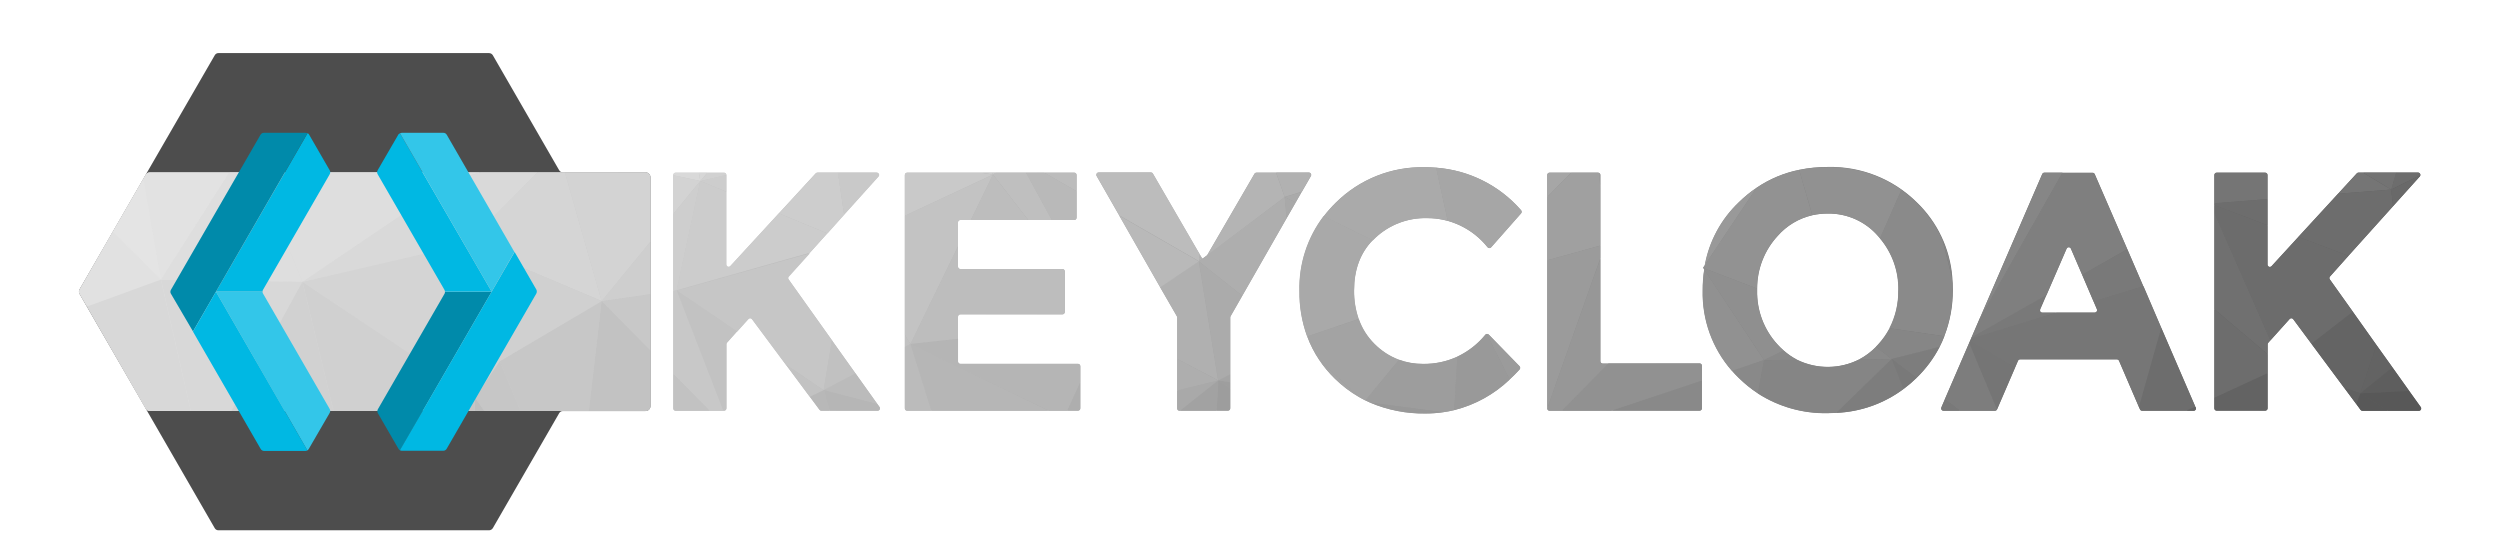
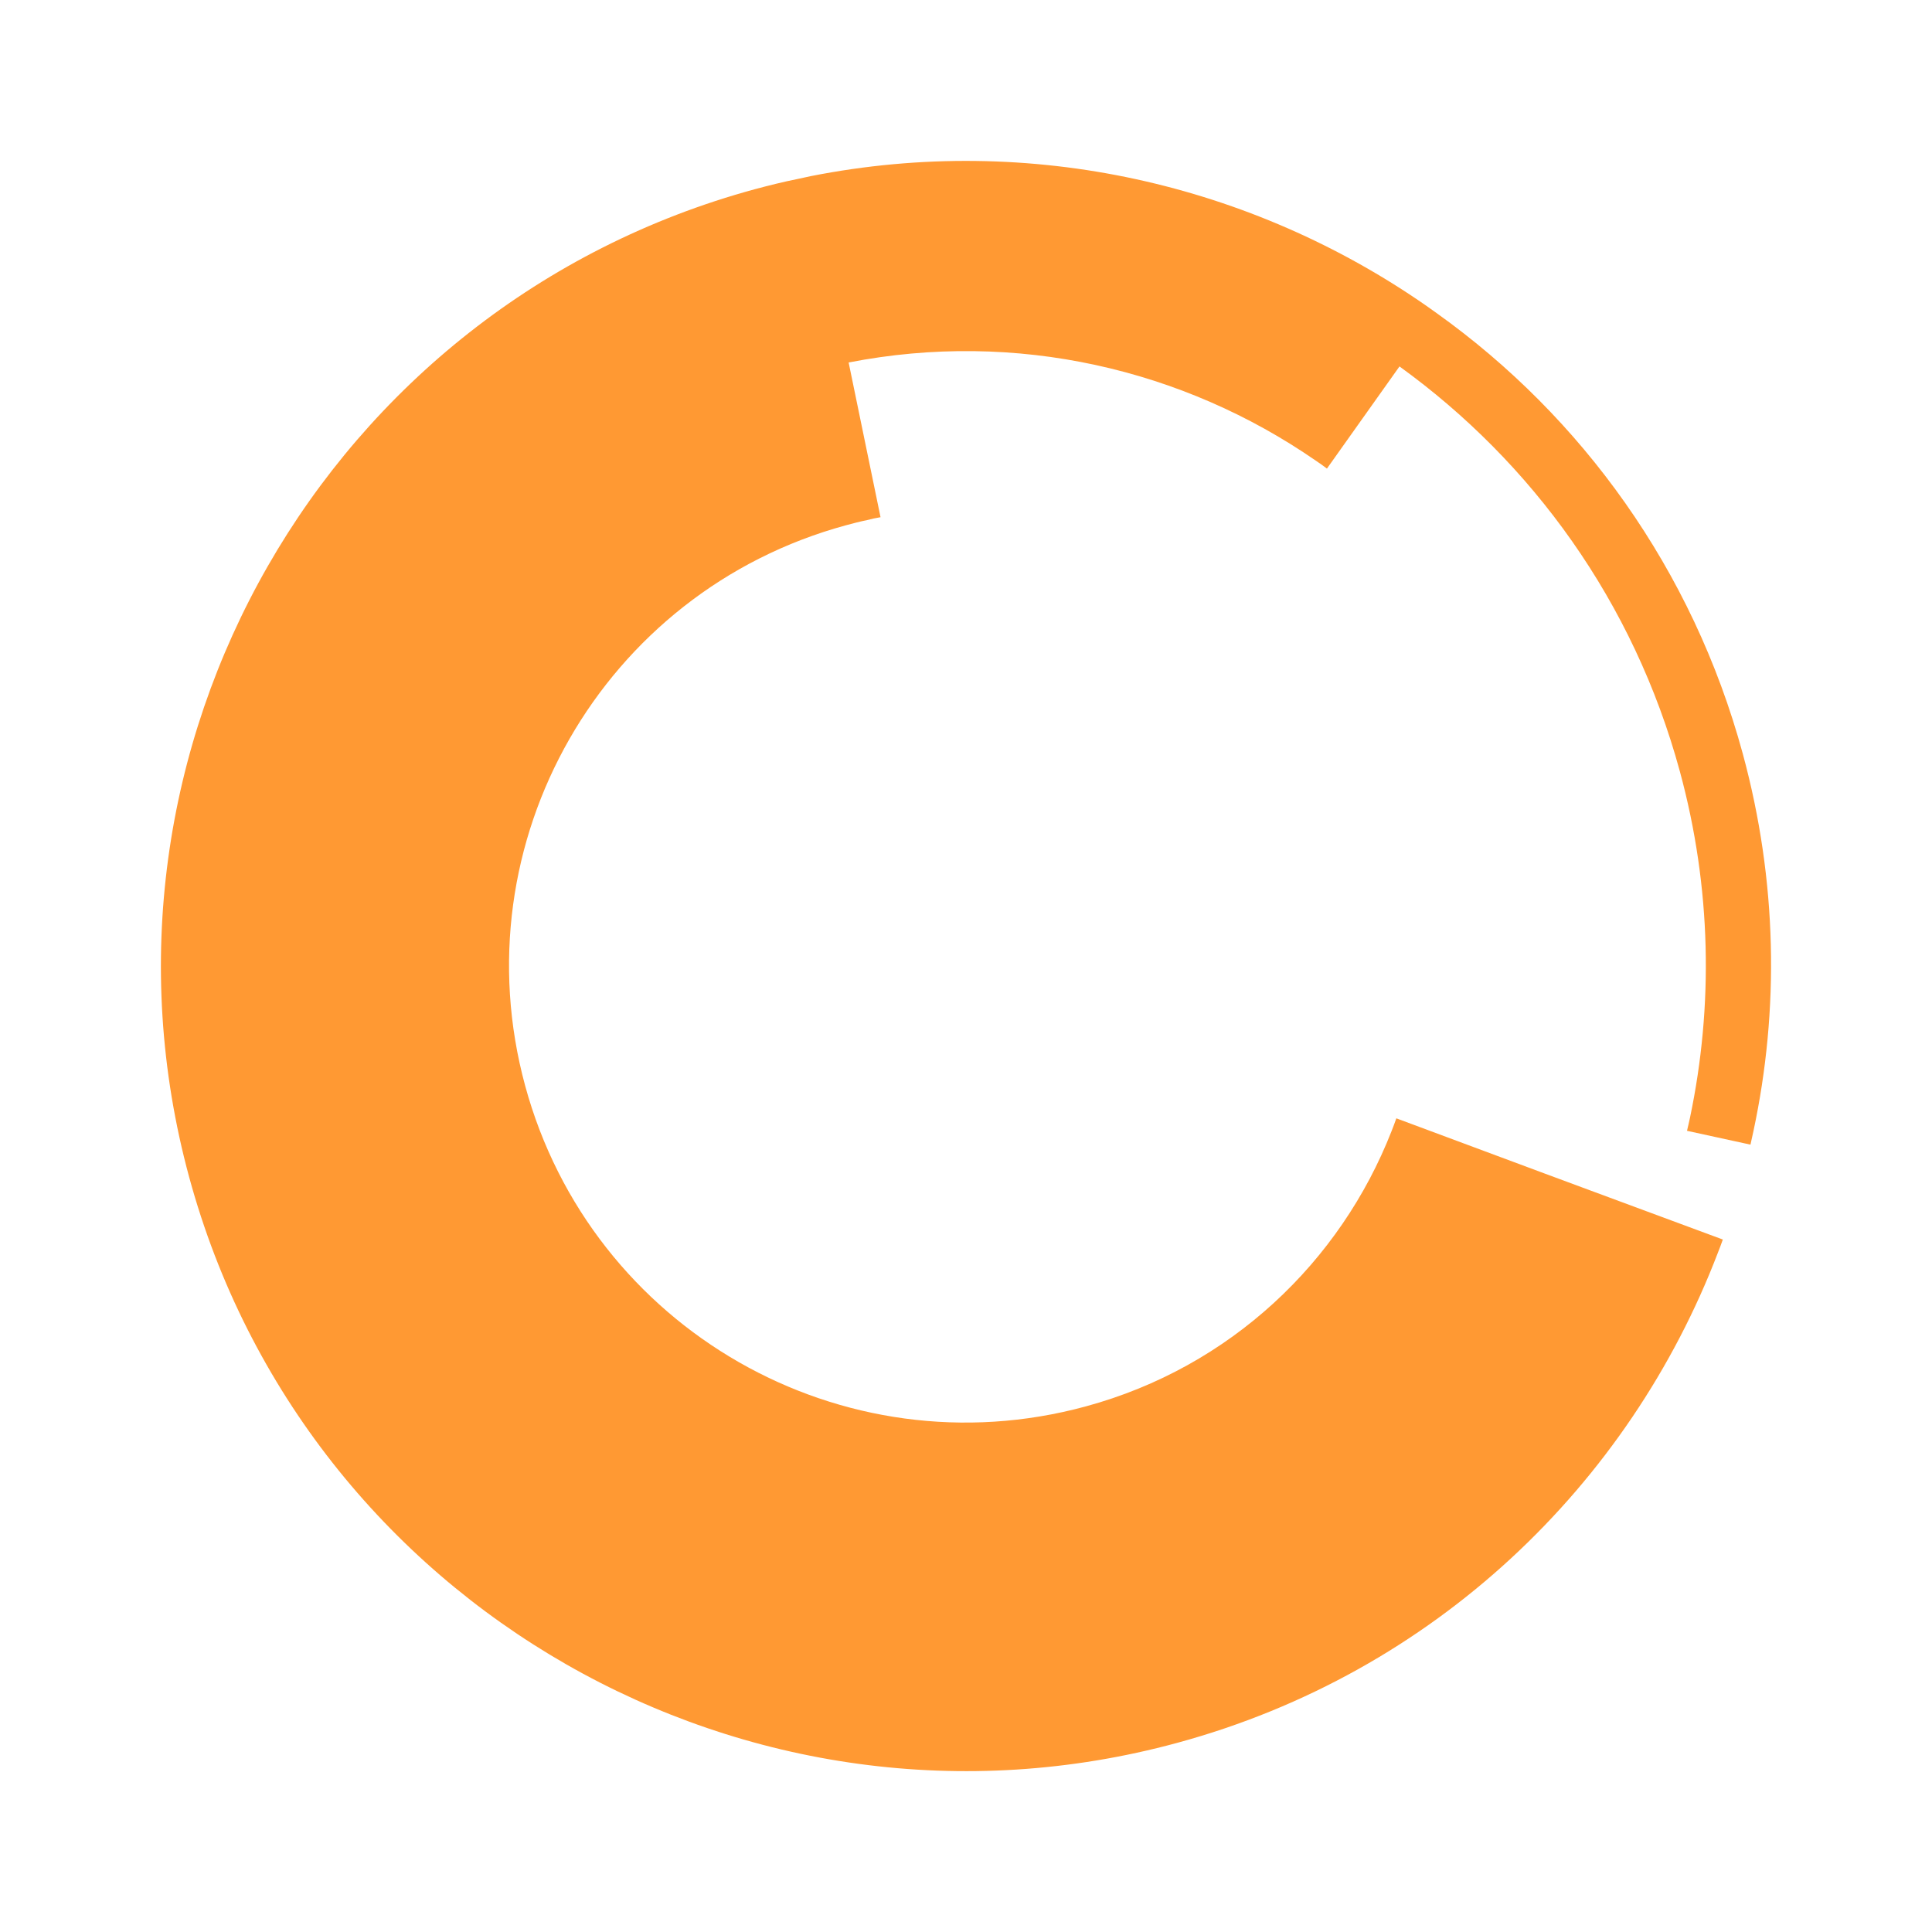
- <svg xmlns="http://www.w3.org/2000/svg" id="Guides" viewBox="0 230 600 130">
-   <defs>
-     <style>.cls-1{fill:none;}.cls-2{fill:#4d4d4d;}.cls-3{clip-path:url(#clip-path);}.cls-4{fill:url(#linear-gradient);}.cls-5{fill:#e1e1e1;}.cls-6{fill:#585858;}.cls-7{fill:#696969;}.cls-8{fill:#5e5e5e;}.cls-9{fill:#6d6d6d;}.cls-10{fill:#636363;}.cls-11{fill:#737373;}.cls-12{fill:#757575;}.cls-13{fill:#646464;}.cls-14{fill:#6c6c6c;}.cls-15{fill:#606060;}.cls-16{fill:#707070;}.cls-17{fill:#767676;}.cls-18{fill:#797979;}.cls-19{fill:#7f7f7f;}.cls-20{fill:#868686;}.cls-21{fill:#8a8a8a;}.cls-22{fill:#7d7d7d;}.cls-23{fill:#919191;}.cls-24{fill:#858585;}.cls-25{fill:#929292;}.cls-26{fill:#898989;}.cls-27{fill:#8f8f8f;}.cls-28{fill:#999;}.cls-29{fill:#979797;}.cls-30{fill:#9f9f9f;}.cls-31{fill:#a6a6a6;}.cls-32{fill:#a0a0a0;}.cls-33{fill:#9b9b9b;}.cls-34{fill:#9d9d9d;}.cls-35{fill:#a3a3a3;}.cls-36{fill:#aaa;}.cls-37{fill:#a9a9a9;}.cls-38{fill:#989898;}.cls-39{fill:#b1b1b1;}.cls-40{fill:#9e9e9e;}.cls-41{fill:#a4a4a4;}.cls-42{fill:#aeaeae;}.cls-43{fill:#ababab;}.cls-44{fill:#b4b4b4;}.cls-45{fill:#a2a2a2;}.cls-46{fill:#bcbcbc;}.cls-47{fill:#b8b8b8;}.cls-48{fill:#b0b0b0;}.cls-49{fill:#b9b9b9;}.cls-50{fill:#bfbfbf;}.cls-51{fill:#b5b5b5;}.cls-52{fill:#bdbdbd;}.cls-53{fill:#b6b6b6;}.cls-54{fill:#c3c3c3;}.cls-55{fill:#c9c9c9;}.cls-56{fill:#bbb;}.cls-57{fill:#c1c1c1;}.cls-58{fill:#c6c6c6;}.cls-59{fill:#cdcdcd;}.cls-60{fill:#ccc;}.cls-61{fill:#c2c2c2;}.cls-62{fill:#c8c8c8;}.cls-63{fill:#c7c7c7;}.cls-64{fill:#cecece;}.cls-65{fill:#d3d3d3;}.cls-66{fill:#d5d5d5;}.cls-67{fill:#d0d0d0;}.cls-68{fill:#d9d9d9;}.cls-69{fill:#d4d4d4;}.cls-70{fill:#d8d8d8;}.cls-71{fill:#e2e2e2;}.cls-72{fill:#e4e4e4;}.cls-73{fill:#dedede;}.cls-74{fill:#c5c5c5;}.cls-75{fill:#d1d1d1;}.cls-76{fill:#cbcbcb;}.cls-77{fill:#d7d7d7;}.cls-78{fill:#ddd;}.cls-79{fill:#e3e3e3;}.cls-80{fill:#00b8e3;}.cls-81{fill:#33c6e9;}.cls-82{fill:#008aaa;}</style>
-     <clipPath id="clip-path">
-       <path class="cls-1" d="M580.49,328.6H567a0.58,0.58,0,0,1-.46-0.23l-1.05-1.43-2.88-3.87-7.86-10.58-4.39-5.92a0.56,0.56,0,0,0-.86,0l-4.6,5.12-0.52.59a0.55,0.55,0,0,0-.14.37V328a0.57,0.57,0,0,1-.56.56H532a0.56,0.56,0,0,1-.56-0.56V272a0.56,0.56,0,0,1,.56-0.56h11.63a0.56,0.56,0,0,1,.56.56v21.47a0.56,0.56,0,0,0,1,.38l6.42-7,9.55-10.39,4.48-4.87a0.56,0.56,0,0,1,.41-0.18h14.28a0.56,0.56,0,0,1,.56.58,0.63,0.63,0,0,1-.14.35l-6.43,7.15-10.7,11.9-4.46,5a0.55,0.55,0,0,0,0,.69l5.56,7.77,5.06,7.13,0.62,0.87,3.83,5.36,4,5.62,2.79,3.9A0.57,0.57,0,0,1,580.49,328.6ZM527,327.81a0.57,0.57,0,0,1-.51.79H514.11a0.55,0.55,0,0,1-.51-0.34l-0.25-.55h0l-4.78-11.11a0.55,0.55,0,0,0-.51-0.34H484.84a0.57,0.57,0,0,0-.52.34l-0.71,1.65-4.31,10v0a0.56,0.56,0,0,1-.5.32H466.43a0.56,0.56,0,0,1-.51-0.79l0.86-2,5.83-13.49h0l0.21-.48,0.25-.56,0.11-.28,1.94-4.5v0l0,0h0l15-34.67a0.57,0.57,0,0,1,.51-0.34h11.61a0.55,0.55,0,0,1,.51.34l7.79,18,3.85,8.91,4.31,10,8.15,18.87Zm-23.71-23.55-0.82-1.91-2.74-6.4L497,289.63a0.57,0.57,0,0,0-1,0l-4.86,11.21-1.48,3.42a0.56,0.56,0,0,0,.51.78h12.61A0.56,0.56,0,0,0,503.26,304.26Zm-36.64,6.44a24.47,24.47,0,0,1-1.14,2.55,28.69,28.69,0,0,1-5.52,7.42l0,0a30.51,30.51,0,0,1-3.13,2.68,29,29,0,0,1-16.14,5.72c-0.68,0-1.38.07-2.08,0.07a29.86,29.86,0,0,1-16.72-4.73,30.35,30.35,0,0,1-4.62-3.74c-0.57-.56-1.12-1.13-1.63-1.72a28.24,28.24,0,0,1-7-19.33,32.44,32.44,0,0,1,.37-5h0l-0.26-.38,0.42-.63a27.71,27.71,0,0,1,8.14-15.07,30.43,30.43,0,0,1,4.31-3.52,28.1,28.1,0,0,1,10.22-4.28h0a32.86,32.86,0,0,1,6.8-.67,29.36,29.36,0,0,1,21.35,8.47,28,28,0,0,1,8.53,17.89v0c0.1,1,.14,2.08.14,3.16A30.07,30.07,0,0,1,466.63,310.7Zm-11-11a18.72,18.72,0,0,0-4.4-12.46,7.21,7.21,0,0,0-.5-0.59,15.67,15.67,0,0,0-12.06-5.39,17.27,17.27,0,0,0-3.69.39,15.75,15.75,0,0,0-8.37,5,18.58,18.58,0,0,0-4.9,12.6c0,0.15,0,.29,0,0.45a18.54,18.54,0,0,0,4.91,13,16.28,16.28,0,0,0,1.48,1.44,15.69,15.69,0,0,0,3.22,2.21,16.71,16.71,0,0,0,14.94-.12,16.26,16.26,0,0,0,4-3c0.17-.17.34-0.34,0.5-0.52a18.55,18.55,0,0,0,2.77-3.92A19.13,19.13,0,0,0,455.6,299.69Zm-47.7,17.53H384.65a0.55,0.55,0,0,1-.56-0.55V272a0.55,0.55,0,0,0-.32-0.5,0.49,0.49,0,0,0-.24-0.06H371.9a0.56,0.56,0,0,0-.56.56v56a0.56,0.56,0,0,0,.56.56h36a0.56,0.56,0,0,0,.56-0.56V317.78A0.56,0.56,0,0,0,407.9,317.22Zm-63.24-47c-0.92-.08-1.85-0.11-2.8-0.11a29.36,29.36,0,0,0-21.31,8.51,30.65,30.65,0,0,0-2.88,3.25h0a28.57,28.57,0,0,0-5.83,18,30.78,30.78,0,0,0,1.86,10.9,26.61,26.61,0,0,0,2.87,5.6h0a28.23,28.23,0,0,0,3.79,4.53,28.92,28.92,0,0,0,5.7,4.34h0c0.51,0.29,1,.58,1.57.85q0.57,0.29,1.17.54h0a32.63,32.63,0,0,0,13.27,2.59,29.57,29.57,0,0,0,4.24-.3h0c0.88-.12,1.76-0.29,2.62-0.5a29.64,29.64,0,0,0,13.31-7.35c0.81-.74,1.61-1.55,2.39-2.4a0.57,0.57,0,0,0,0-.78l-7.38-7.59a0.54,0.54,0,0,0-.49-0.16,0.61,0.61,0,0,0-.33.2,18.73,18.73,0,0,1-15,7,16.65,16.65,0,0,1-5.78-1,16.21,16.21,0,0,1-5.91-3.85,15.61,15.61,0,0,1-3.74-5.94,20.28,20.28,0,0,1-1.09-6.85q0-7.43,4.44-12c0.22-.22.44-0.44,0.67-0.66a17.52,17.52,0,0,1,12.31-4.7,18.45,18.45,0,0,1,14.64,7,0.55,0.55,0,0,0,.84,0l7.18-8.14a0.58,0.58,0,0,0,0-.76A30,30,0,0,0,344.66,270.24Zm-32.26,5.82,2.17-3.78a0.56,0.56,0,0,0-.48-0.84H301.55a0.57,0.57,0,0,0-.48.28l-11.36,19.55h0l-0.61.45-0.46.35a0.58,0.58,0,0,1-.24-0.22l-0.19-.32-0.29-.48L276.7,271.71a0.57,0.57,0,0,0-.48-0.28H263.68a0.56,0.56,0,0,0-.48.84l5.44,9.5L278.47,299l4,6.93a0.57,0.57,0,0,1,.08.28V328a0.56,0.56,0,0,0,.56.56H294.7a0.56,0.56,0,0,0,.56-0.56V306.17a0.57,0.57,0,0,1,.08-0.28l2.8-4.9,10.64-18.61,2.18-3.79,1.44-2.53h0Zm-53.69,41.26H230.48a0.56,0.56,0,0,1-.56-0.56V306a0.57,0.57,0,0,1,.56-0.56H255a0.56,0.56,0,0,0,.56-0.56v-9.75a0.56,0.56,0,0,0-.56-0.56H230.48a0.56,0.56,0,0,1-.56-0.56V283.36a0.56,0.56,0,0,1,.56-0.56h27.34a0.56,0.56,0,0,0,.56-0.56V272a0.56,0.56,0,0,0-.56-0.56h-40.1a0.56,0.56,0,0,0-.56.56v56a0.56,0.56,0,0,0,.56.56h41a0.56,0.56,0,0,0,.56-0.56V317.87A0.56,0.56,0,0,0,258.72,317.31ZM210.59,327q-2.18-3-5.3-7.43-2.44-3.41-5.43-7.62l-0.2-.29q-7.44-10.46-10.43-14.62a0.56,0.56,0,0,1,0-.69l5.09-5.65h0l4.19-4.66,4-4.48,8.28-9.2a0.56,0.56,0,0,0-.42-0.93H196.18a0.57,0.57,0,0,0-.42.18l-8.85,9.61-11.6,12.62a0.56,0.56,0,0,1-1-.38V272a0.55,0.55,0,0,0-.56-0.55H162.15a0.56,0.56,0,0,0-.56.56v56a0.56,0.56,0,0,0,.56.56h11.63a0.56,0.56,0,0,0,.56-0.56V312.61a0.55,0.55,0,0,1,.14-0.37l2.42-2.71,2.7-3a0.56,0.56,0,0,1,.86,0l8.07,10.85,5.8,7.8,2.33,3.14a0.55,0.55,0,0,0,.45.23h13.51a0.57,0.57,0,0,0,.46-0.89Zm-55.66-55.65h-119a1.08,1.08,0,0,0-.91.51s0,0,0,0l-0.59,1-7.28,12.62-8,13.94a1,1,0,0,0,0,1.05l1.75,3L35,328.11a1.06,1.06,0,0,0,.92.53h119a1.18,1.18,0,0,0,1.17-1.18v-54.9A1.19,1.19,0,0,0,154.93,271.37Z" />
-     </clipPath>
-     <linearGradient id="linear-gradient" x1="17.66" y1="300.84" x2="584.47" y2="300.84" gradientUnits="userSpaceOnUse">
-       <stop offset="0" stop-color="#e6e6e6" />
-       <stop offset="1" stop-color="#595959" />
-     </linearGradient>
-   </defs>
-   <path class="cls-2" d="M135.1,271.36a1,1,0,0,1-.91-0.52l-15.91-27.58a1.08,1.08,0,0,0-.93-0.52H52.45a1,1,0,0,0-.91.52L35,271.88a0,0,0,0,0,0,0L19.08,299.47a1.07,1.07,0,0,0,0,1.05L35,328.1l16.53,28.65a1,1,0,0,0,.91.52h64.91a1.08,1.08,0,0,0,.93-0.52l15.92-27.58a1,1,0,0,1,.91-0.52h19.81a1.19,1.19,0,0,0,1.19-1.19v-54.9a1.19,1.19,0,0,0-1.19-1.19H135.1Z" />
-   <g class="cls-3">
-     <rect class="cls-4" x="17.66" y="262.56" width="566.81" height="76.56" />
+ <svg xmlns="http://www.w3.org/2000/svg" width="600px" height="600px" viewBox="0 0 600 600" version="1.1">
+   <g id="morgana" stroke="none" stroke-width="1" fill="none" fill-rule="evenodd">
+     <path d="M522.974,412.759 C522.328,414.05 521.611,415.34 520.966,416.631 L503.04,407.381 C503.757,406.09 504.402,404.8 505.047,403.581 C520.966,372.102 529.929,336.536 529.786,298.962 C529.571,244.394 510.282,194.343 478.23,154.977 L448.257,179.787 C447.396,178.64 446.464,177.564 445.532,176.489 C413.192,138.413 366.225,113.173 313.307,109.516 L310.438,158.491 C309.004,158.347 307.498,158.276 306.136,158.276 C303.841,158.132 301.69,158.132 299.396,158.132 C221.093,158.419 157.849,222.094 158.135,300.468 C158.422,378.77 222.097,442.015 300.471,441.728 C347.223,441.585 388.597,418.71 414.34,383.79 C415.2,382.643 416.061,381.424 416.849,380.276 L456.79,408.672 L488.555,431.187 L505.047,442.875 C504.259,444.023 503.398,445.242 502.538,446.389 C457.291,508.844 383.793,549.717 300.901,550.007 C163.083,550.505 50.505,438.788 50,300.898 C49.501,163.08 161.219,50.502 299.109,50 C303.626,50 308.144,50.072 312.589,50.359 C314.024,50.43 315.458,50.502 316.964,50.574 C386.661,55.235 448.687,88.649 491.137,138.915 C492.069,140.062 493.001,141.138 493.861,142.213 C528.782,184.735 549.863,239.303 550.082,298.747 C550.222,339.763 540.47,378.484 522.974,412.759 Z" id="Path" fill="#FF9933" fill-rule="nonzero" transform="translate(300.0408, 300.0034) rotate(-15) translate(-300.0408, -300.0034) " />
  </g>
-   <path class="cls-5" d="M38.62,297.11l-17.78,6.45-1.75-3a1,1,0,0,1,0-1.05l8-13.94Z" />
-   <path class="cls-6" d="M580.49,328.6h-7.34l-6.7-4.2,11.71-.59,2.79,3.9A0.57,0.57,0,0,1,580.49,328.6Z" />
-   <path class="cls-6" d="M573.15,328.6H567a0.58,0.58,0,0,1-.46-0.23l-1.05-1.43,1-2.55Z" />
-   <path class="cls-7" d="M580.89,272a0.63,0.63,0,0,1-.14.35l-6.43,7.15-0.4-4Z" />
-   <path class="cls-8" d="M578.16,323.81l-11.71.59,7.72-6.21Z" />
-   <path class="cls-9" d="M580.89,272l-7,3.49,1.19-4.07h5.23A0.56,0.56,0,0,1,580.89,272Z" />
-   <path class="cls-10" d="M574.17,318.19l-7.72,6.21,3.89-11.57Z" />
-   <polygon class="cls-11" points="575.1 271.43 573.91 275.5 567.14 271.43 575.1 271.43" />
-   <path class="cls-12" d="M544.21,272v5.79l-12.75,1V272a0.56,0.56,0,0,1,.56-0.56h11.63A0.56,0.56,0,0,1,544.21,272Z" />
-   <path class="cls-12" d="M573.91,275.5l-12.75,1,4.48-4.87a0.56,0.56,0,0,1,.41-0.18h1.09Z" />
-   <path class="cls-13" d="M570.34,312.83l-3.89,11.57-3.86-1.32-7.86-10.58,9.93-7.67,5.06,7.13Z" />
-   <polygon class="cls-9" points="544.22 277.78 544.22 284.06 531.46 279.23 531.46 278.77 544.22 277.78" />
-   <polygon class="cls-9" points="574.31 279.51 563.61 291.41 551.61 286.86 561.16 276.48 573.91 275.5 574.31 279.51" />
-   <path class="cls-14" d="M564.67,304.83l-9.93,7.67-4.39-5.92a0.56,0.56,0,0,0-.86,0l-4.6,5.12-13.42-30.46v-2l12.75,4.83v9.4a0.56,0.56,0,0,0,1,.38l6.42-7,12,4.54-4.46,5a0.55,0.55,0,0,0,0,.69Z" />
-   <polygon class="cls-15" points="566.45 324.39 565.48 326.94 562.6 323.07 566.45 324.39" />
-   <path class="cls-16" d="M544.88,311.65l-0.52.59a0.55,0.55,0,0,0-.14.37V315l-12.75-10.82v-23Z" />
-   <path class="cls-10" d="M527,327.81a0.57,0.57,0,0,1-.51.79H524.6l2.26-1Z" />
-   <path class="cls-10" d="M544.21,319.55V328a0.57,0.57,0,0,1-.56.56H532a0.56,0.56,0,0,1-.56-0.56v-2.6Z" />
-   <path class="cls-9" d="M526.86,327.55l-2.26,1H514.11a0.55,0.55,0,0,1-.51-0.34l-0.25-.55h0l5.36-19Z" />
-   <polygon class="cls-9" points="544.22 315.03 544.22 319.55 531.46 325.43 531.46 304.21 544.22 315.03" />
-   <path class="cls-17" d="M518.71,308.68l-5.36,19-4.78-11.11a0.55,0.55,0,0,0-.51-0.34H484.83a0.57,0.57,0,0,0-.52.34l-0.71,1.65-10.8-6.39,0.25-.56L493.6,305h9.15a0.56,0.56,0,0,0,.51-0.78l-0.82-1.91,12-3.64Z" />
-   <path class="cls-18" d="M493.6,305L473,311.29l0.11-.28,17.94-10.18-1.48,3.42a0.56,0.56,0,0,0,.51.78h3.46Z" />
-   <polygon class="cls-18" points="514.4 298.71 502.44 302.35 499.71 295.95 510.55 289.8 514.4 298.71" />
-   <path class="cls-12" d="M483.6,318.24l-4.31,10v0l-6.69-15.94h0l0.21-.48Z" />
-   <path class="cls-19" d="M510.55,289.8l-10.84,6.15L497,289.63a0.57,0.57,0,0,0-1,0l-4.86,11.21L473.16,311l1.94-4.5v0l0,0h0l19.84-35h7.26a0.55,0.55,0,0,1,.51.34Z" />
-   <path class="cls-20" d="M466.21,287.57a28.28,28.28,0,0,1,2.25,8.91Z" />
-   <path class="cls-20" d="M495,271.43l-19.84,35,15-34.67a0.57,0.57,0,0,1,.51-0.34H495Z" />
-   <path class="cls-21" d="M468.6,299.65a30.07,30.07,0,0,1-2,11.05l-13.16-1.93a19.13,19.13,0,0,0,2.14-9.09,18.72,18.72,0,0,0-4.4-12.46l5.14-11.66a29.67,29.67,0,0,1,3.59,3,28.15,28.15,0,0,1,6.27,9l2.25,8.91v0C468.55,297.52,468.6,298.57,468.6,299.65Z" />
-   <path class="cls-22" d="M454,316.16l11.5-2.91a28.69,28.69,0,0,1-5.52,7.42Z" />
-   <path class="cls-22" d="M479.28,328.27a0.56,0.56,0,0,1-.5.32h-8.34l-3.67-2.78,5.83-13.49Z" />
-   <path class="cls-18" d="M454,316.16l6,4.51,0,0a30.51,30.51,0,0,1-3.13,2.68Z" />
-   <path class="cls-18" d="M470.44,328.6h-4a0.56,0.56,0,0,1-.51-0.79l0.86-2Z" />
-   <path class="cls-20" d="M466.62,310.7a24.47,24.47,0,0,1-1.14,2.55L454,316.16l-3.79-2.95c0.17-.17.34-0.34,0.5-0.52a18.55,18.55,0,0,0,2.77-3.92Z" />
-   <path class="cls-22" d="M456.81,323.38a29,29,0,0,1-16.14,5.72L454,316.16Z" />
-   <path class="cls-23" d="M456.34,275.56l-5.14,11.66a7.21,7.21,0,0,0-.5-0.59,15.67,15.67,0,0,0-12.06-5.39,17.27,17.27,0,0,0-3.69.39l-3.16-10.84a32.86,32.86,0,0,1,6.8-.67A29.62,29.62,0,0,1,456.34,275.56Z" />
-   <path class="cls-24" d="M454,316.16L440.67,329.1c-0.68,0-1.38.07-2.08,0.07a29.86,29.86,0,0,1-16.72-4.73l1.49-8,7.92-.07a16.71,16.71,0,0,0,14.94-.12Z" />
-   <path class="cls-25" d="M434.95,281.64a15.75,15.75,0,0,0-8.37,5,18.58,18.58,0,0,0-4.9,12.6L409,294.4l-0.29-.11,0.42-.63,12.44-18.59a28.1,28.1,0,0,1,10.22-4.28h0Z" />
-   <path class="cls-26" d="M428.06,314.13a15.69,15.69,0,0,0,3.22,2.21l-7.92.07Z" />
-   <path class="cls-26" d="M454,316.16l-7.76.07a16.26,16.26,0,0,0,4-3Z" />
-   <path class="cls-27" d="M428.06,314.13l-4.69,2.28L409,294.68h0l-0.26-.38L409,294.4l12.68,4.84c0,0.15,0,.29,0,0.45a18.54,18.54,0,0,0,4.91,13A16.28,16.28,0,0,0,428.06,314.13Z" />
-   <path class="cls-28" d="M421.56,275.07l-12.44,18.59a27.71,27.71,0,0,1,8.14-15.07A30.43,30.43,0,0,1,421.56,275.07Z" />
-   <path class="cls-26" d="M386.64,328.6l21.82-7.24V328a0.56,0.56,0,0,1-.56.56H386.64Z" />
-   <path class="cls-26" d="M423.36,316.41l-1.49,8a30.35,30.35,0,0,1-4.62-3.74c-0.57-.56-1.12-1.13-1.63-1.72Z" />
-   <path class="cls-23" d="M408.46,317.78v3.57l-21.82,7.24H374.82l11.23-11.38H407.9A0.56,0.56,0,0,1,408.46,317.78Z" />
-   <path class="cls-23" d="M423.36,316.41L415.63,319a28.24,28.24,0,0,1-7-19.33,32.44,32.44,0,0,1,.37-5Z" />
-   <path class="cls-29" d="M386.05,317.22L374.82,328.6H371.9a0.56,0.56,0,0,1-.56-0.56v0l12.75-36v24.72a0.55,0.55,0,0,0,.56.55h1.4Z" />
-   <path class="cls-30" d="M384.09,272v3.18l-0.32-3.69A0.55,0.55,0,0,1,384.09,272Z" />
-   <path class="cls-31" d="M365.07,280.45a0.58,0.58,0,0,1,0,.76l-7.18,8.14a0.55,0.55,0,0,1-.84,0,19,19,0,0,0-9.61-6.37l-2.79-12.73A30,30,0,0,1,365.07,280.45Z" />
-   <path class="cls-31" d="M377.09,271.43l-5.75,5.84V272a0.56,0.56,0,0,1,.56-0.56h5.19Z" />
-   <path class="cls-32" d="M384.09,275.17v13.77l-12.75,3.53v-15.2l5.75-5.84h6.44a0.49,0.49,0,0,1,.24.06Z" />
-   <path class="cls-33" d="M364.7,317.9a0.57,0.57,0,0,1,0,.78c-0.78.86-1.58,1.66-2.39,2.4l-5.5-10.94a0.54,0.54,0,0,1,.49.16Z" />
-   <polygon class="cls-33" points="384.09 288.94 384.09 291.95 371.34 327.99 371.34 292.47 384.09 288.94" />
-   <path class="cls-28" d="M362.34,321.09A29.64,29.64,0,0,1,349,328.43l0.75-12.85a19.5,19.5,0,0,0,6.72-5.24,0.61,0.61,0,0,1,.33-0.2Z" />
-   <path class="cls-34" d="M349.78,315.59L349,328.43c-0.86.21-1.74,0.38-2.62,0.5h0l-17.51-2.29h0q-0.6-.26-1.17-0.54l8.08-9.77a16.65,16.65,0,0,0,5.78,1A19.47,19.47,0,0,0,349.78,315.59Z" />
-   <path class="cls-35" d="M335.75,316.33l-8.08,9.77c-0.53-.27-1.05-0.55-1.57-0.85h0l-9.49-8.88h0a26.61,26.61,0,0,1-2.87-5.6l12.39-4.21a15.61,15.61,0,0,0,3.74,5.94A16.21,16.21,0,0,0,335.75,316.33Z" />
-   <polygon class="cls-36" points="308.33 277.29 312.4 276.06 310.96 278.59 308.33 277.29" />
-   <path class="cls-36" d="M347.46,283a18.89,18.89,0,0,0-5-.66,17.52,17.52,0,0,0-12.31,4.7c-0.24.22-.46,0.44-0.67,0.66l-11.78-5.78h0a30.65,30.65,0,0,1,2.88-3.25,29.36,29.36,0,0,1,21.31-8.51c1,0,1.88,0,2.8.11Z" />
-   <polygon class="cls-37" points="308.33 277.29 310.96 278.59 308.78 282.38 308.33 277.29" />
-   <path class="cls-37" d="M325,299.68a20.28,20.28,0,0,0,1.09,6.85l-12.39,4.21a30.78,30.78,0,0,1-1.86-10.9,28.57,28.57,0,0,1,5.83-18l11.78,5.78Q325,292.25,325,299.68Z" />
-   <path class="cls-38" d="M328.86,326.64h0Z" />
-   <path class="cls-38" d="M346.38,328.94a29.57,29.57,0,0,1-4.24.3,32.63,32.63,0,0,1-13.27-2.59Z" />
-   <path class="cls-39" d="M314.57,272.27L312.4,276l-4.08,1.25-2.05-5.86h7.81A0.56,0.56,0,0,1,314.57,272.27Z" />
-   <polygon class="cls-40" points="295.26 321.73 295.26 323.23 292.37 321.31 295.26 321.73" />
-   <path class="cls-34" d="M295.26,323.23V328a0.56,0.56,0,0,1-.56.56H292l0.39-7.29Z" />
-   <polygon class="cls-41" points="292.37 321.31 295.26 319.82 295.26 321.73 292.37 321.31" />
-   <path class="cls-41" d="M326.09,325.25a28.92,28.92,0,0,1-5.7-4.34,28.23,28.23,0,0,1-3.79-4.53Z" />
-   <polygon class="cls-42" points="308.78 282.38 298.14 300.99 287.74 292.74 288.63 292.07 289.09 291.72 289.7 291.27 289.7 291.26 289.71 291.25 308.33 277.29 308.78 282.38" />
-   <path class="cls-43" d="M298.14,301l-2.8,4.9a0.57,0.57,0,0,0-.08.28v13.66l-2.89,1.48-4.63-28.57Z" />
-   <path class="cls-44" d="M288.4,291.85a0.58,0.58,0,0,0,.24.22l-0.89.67,0.47-1.21Z" />
-   <path class="cls-44" d="M308.33,277.29l-18.62,14,11.36-19.55a0.57,0.57,0,0,1,.48-0.28h4.72Z" />
-   <polygon class="cls-45" points="292.37 321.31 291.98 328.6 283.15 328.6 292.37 321.31" />
-   <path class="cls-46" d="M258.38,272v3.9l-7.76-4.46h7.2A0.56,0.56,0,0,1,258.38,272Z" />
-   <path class="cls-46" d="M287.92,291l-0.18,1.69-19.11-11-5.44-9.5a0.56,0.56,0,0,1,.48-0.84h12.54a0.57,0.57,0,0,1,.48.28Z" />
-   <polygon class="cls-47" points="288.21 291.53 287.74 292.74 287.92 291.05 288.21 291.53" />
-   <path class="cls-37" d="M292.37,321.31l-9.22,7.29h-0.09a0.56,0.56,0,0,1-.56-0.56V323.7Z" />
-   <path class="cls-48" d="M282.51,316.14v-10a0.57,0.57,0,0,0-.08-0.28l-4-6.93,9.28-6.23,4.63,28.57Z" />
-   <path class="cls-42" d="M256.1,328.6l3.17-6.88V328a0.56,0.56,0,0,1-.56.56H256.1Z" />
-   <polygon class="cls-42" points="292.37 321.31 282.5 323.7 282.5 316.14 292.37 321.31" />
-   <path class="cls-49" d="M258.38,275.89v6.35a0.56,0.56,0,0,1-.56.56h-5.39l-6.2-11.37h4.38Z" />
-   <polygon class="cls-49" points="287.74 292.74 278.47 298.96 268.63 281.77 287.74 292.74" />
-   <polygon class="cls-50" points="252.44 282.8 246.77 282.8 238.32 271.89 238.99 271.43 246.24 271.43 252.44 282.8" />
-   <path class="cls-51" d="M259.28,317.87v3.85l-3.17,6.88h-4.35l-33.24-16,11.41-1.24v5.43a0.56,0.56,0,0,0,.56.56h28.24A0.56,0.56,0,0,1,259.28,317.87Z" />
-   <polygon class="cls-52" points="246.77 282.8 233.01 282.8 238.32 271.89 246.77 282.8" />
-   <path class="cls-52" d="M255.52,295.13v9.75a0.56,0.56,0,0,1-.56.56H230.48a0.57,0.57,0,0,0-.56.56v5.31l-11.41,1.24,11.41-23.42V294a0.56,0.56,0,0,0,.56.56H255A0.56,0.56,0,0,1,255.52,295.13Z" />
-   <polygon class="cls-53" points="251.75 328.6 223.55 328.6 218.51 312.55 251.75 328.6" />
-   <path class="cls-54" d="M238.32,271.9L233,282.8h-2.53a0.56,0.56,0,0,0-.56.56v5.78l-11.41,23.42-1.34-2.2V281.77Z" />
-   <path class="cls-55" d="M210.87,272.36l-8.28,9.2-1.53-10.13h9.39A0.56,0.56,0,0,1,210.87,272.36Z" />
-   <path class="cls-55" d="M238.32,271.9l-21.16,9.87V272a0.56,0.56,0,0,1,.56-0.56h17.6Z" />
-   <path class="cls-56" d="M205.29,319.58q3.12,4.39,5.3,7.43l-12.93-3.38Z" />
-   <path class="cls-56" d="M223.55,328.6h-5.83a0.56,0.56,0,0,1-.56-0.56V313.27l1.34-.71Z" />
-   <path class="cls-53" d="M210.63,328.6H199.16l-1.49-5L210.59,327l0.49,0.69A0.57,0.57,0,0,1,210.63,328.6Z" />
-   <path class="cls-57" d="M199.86,312q3,4.22,5.43,7.62l-7.62,4,2-12Z" />
-   <polygon class="cls-57" points="218.51 312.55 217.17 313.27 217.17 310.36 218.51 312.55" />
-   <path class="cls-58" d="M199.66,311.67l-2,12-9.12-6.2-8.07-10.85a0.56,0.56,0,0,0-.86,0l-2.7,3-14.5-9.85,32-9-5.09,5.65a0.56,0.56,0,0,0,0,.69Q192.21,301.2,199.66,311.67Z" />
-   <path class="cls-47" d="M199.16,328.6h-2a0.55,0.55,0,0,1-.45-0.23l-2.33-3.14,3.33-1.61Z" />
-   <polygon class="cls-59" points="168.07 273.44 174.34 271.98 174.34 276.03 168.07 273.44" />
-   <path class="cls-59" d="M202.6,281.56l-4,4.48-11.65-4.82,8.85-9.61a0.57,0.57,0,0,1,.42-0.18h4.89Z" />
-   <path class="cls-60" d="M198.57,286l-4.19,4.66h0l-32,9,5.66-26.25,6.27,2.59v17.43a0.56,0.56,0,0,0,1,.38l11.61-12.62Z" />
-   <path class="cls-61" d="M162.4,299.68l14.5,9.85-2.42,2.71a0.55,0.55,0,0,0-.14.37V328a0.56,0.56,0,0,1-.56.56h-0.16Z" />
-   <polygon class="cls-61" points="197.66 323.63 194.34 325.23 188.54 317.43 197.66 323.63" />
-   <polygon class="cls-62" points="144.39 302.26 156.11 300.59 156.11 314.18 144.39 302.26" />
-   <polygon class="cls-62" points="173.62 328.6 170.3 328.6 161.59 319.74 161.59 299.8 162.4 299.69 173.62 328.6" />
-   <path class="cls-61" d="M144.39,302.26l11.72,11.92v13.28a1.18,1.18,0,0,1-1.17,1.18H141.31Z" />
-   <path class="cls-61" d="M170.3,328.6h-8.15a0.56,0.56,0,0,1-.56-0.56v-8.3Z" />
-   <polygon class="cls-63" points="144.39 302.26 141.31 328.63 124.91 328.63 119.94 316.67 144.39 302.26" />
-   <polygon class="cls-64" points="144.39 302.26 156.11 288 156.11 300.59 144.39 302.26" />
-   <polygon class="cls-64" points="168.07 273.44 162.4 299.69 161.59 299.8 161.59 281.32 168.07 273.44" />
-   <path class="cls-65" d="M156.11,272.55V288l-11.72,14.27-8.84-30.9h19.37A1.19,1.19,0,0,1,156.11,272.55Z" />
-   <polygon class="cls-65" points="168.07 273.44 161.59 281.32 161.59 272.06 168.07 273.44" />
-   <polygon class="cls-58" points="124.91 328.63 116.26 328.63 114.02 325.42 119.94 316.67 124.91 328.63" />
-   <polygon class="cls-66" points="144.39 302.26 111.96 288.55 129.02 271.36 135.56 271.36 144.39 302.26" />
-   <path class="cls-67" d="M112,288.55l8,28.12,24.45-14.41Z" />
-   <polygon class="cls-50" points="116.26 328.63 113.92 328.63 114.02 325.42 116.26 328.63" />
-   <polygon class="cls-68" points="129.02 271.36 111.96 288.55 108.88 273.18 115.46 271.36 129.02 271.36" />
-   <path class="cls-69" d="M112,288.55l-39.37,9.08L114,325.42Z" />
-   <path class="cls-67" d="M112,288.55L114,325.42l5.92-8.75Z" />
-   <path class="cls-68" d="M108.88,273.18L72.59,297.63,112,288.55Z" />
-   <polygon class="cls-70" points="72.59 297.63 55.52 328.63 45.8 328.63 38.62 297.11 72.59 297.63" />
-   <path class="cls-71" d="M55.09,271.36L38.62,297.11l-4.2-24.2,0.59-1s0,0,0,0a1.08,1.08,0,0,1,.91-0.51H55.09Z" />
-   <path class="cls-70" d="M45.8,328.63H35.93A1.06,1.06,0,0,1,35,328.1L20.83,303.56l17.78-6.45Z" />
-   <polygon class="cls-72" points="38.62 297.11 27.13 285.53 34.41 272.91 38.62 297.11" />
-   <polygon class="cls-73" points="90.57 271.36 79.22 271.36 61.83 271.36 72.59 297.63 108.88 273.18 97.94 271.36 90.57 271.36" />
-   <polygon class="cls-73" points="57.34 271.36 55.09 271.36 38.62 297.11 72.59 297.63 61.83 271.36 57.34 271.36" />
-   <polygon class="cls-74" points="106.12 328.63 112.45 328.63 113.92 328.63 114.02 325.42 106.12 328.63" />
-   <polygon class="cls-67" points="114.02 325.42 72.59 297.63 80.05 328.63 90.57 328.63 106.12 328.63 114.02 325.42" />
-   <polygon class="cls-75" points="55.52 328.63 57.34 328.63 79.22 328.63 80.05 328.63 72.59 297.63 55.52 328.63" />
-   <polygon class="cls-62" points="238.99 271.43 238.32 271.89 238 271.43 238.99 271.43" />
-   <polygon class="cls-76" points="238.32 271.89 235.33 271.43 238 271.43 238.32 271.89" />
-   <path class="cls-75" d="M174.34,272l-6.27,1.45,1.72-2h4A0.55,0.55,0,0,1,174.34,272Z" />
-   <polygon class="cls-77" points="169.79 271.43 168.07 273.44 167.72 271.43 169.79 271.43" />
-   <path class="cls-68" d="M168.07,273.44l-6.48-1.38V272a0.56,0.56,0,0,1,.56-0.56h5.57Z" />
-   <polygon class="cls-78" points="108.99 271.36 108.88 273.18 115.46 271.36 112.45 271.36 108.99 271.36" />
-   <polygon class="cls-79" points="97.94 271.36 108.88 273.18 107.87 271.36 97.94 271.36" />
-   <polygon class="cls-71" points="107.87 271.36 108.88 273.18 108.99 271.36 107.87 271.36" />
-   <path class="cls-80" d="M79.11,271.86l-16,27.72A0.93,0.93,0,0,0,63,300H51.83l22-38.05a0.86,0.86,0,0,1,.33.32l0,0,5,8.65A1,1,0,0,1,79.11,271.86Z" />
-   <path class="cls-81" d="M79.09,329.16l-5,8.61a1,1,0,0,1-.34.32L51.82,300H63a0.85,0.85,0,0,0,.11.43,0.1,0.1,0,0,0,0,0l16,27.7A0.94,0.94,0,0,1,79.09,329.16Z" />
-   <path class="cls-82" d="M73.78,262L51.83,300h0l-5.51,9.54L41,300.46a0.85,0.85,0,0,1-.11-0.43,0.93,0.93,0,0,1,.12-0.45l5.33-9.23,16.18-28a0.94,0.94,0,0,1,.82-0.48h9.93A1,1,0,0,1,73.78,262Z" />
-   <path class="cls-80" d="M73.78,338.09a1,1,0,0,1-.47.13H63.38a0.94,0.94,0,0,1-.82-0.48L47.77,312.12l-1.46-2.54L51.82,300Z" />
-   <path class="cls-82" d="M118,300L96,338.09a1,1,0,0,1-.33-0.32l0,0-5-8.63a1,1,0,0,1,0-.89l16-27.72a0.93,0.93,0,0,0,.13-0.48H118Z" />
-   <path class="cls-80" d="M128.83,300a0.93,0.93,0,0,1-.13.48l-21.52,37.26a0.94,0.94,0,0,1-.8.44H96.46a1,1,0,0,1-.48-0.13L118,300l5.51-9.53,5.23,9.06A0.92,0.92,0,0,1,128.83,300Z" />
-   <path class="cls-80" d="M118,300H106.78a0.92,0.92,0,0,0-.13-0.47l-16-27.69a0.94,0.94,0,0,1,0-1l5-8.62A1,1,0,0,1,96,262Z" />
-   <path class="cls-81" d="M123.46,290.48h0L118,300,96,262a1,1,0,0,1,.48-0.13h9.92a0.94,0.94,0,0,1,.8.44Z" />
</svg>
